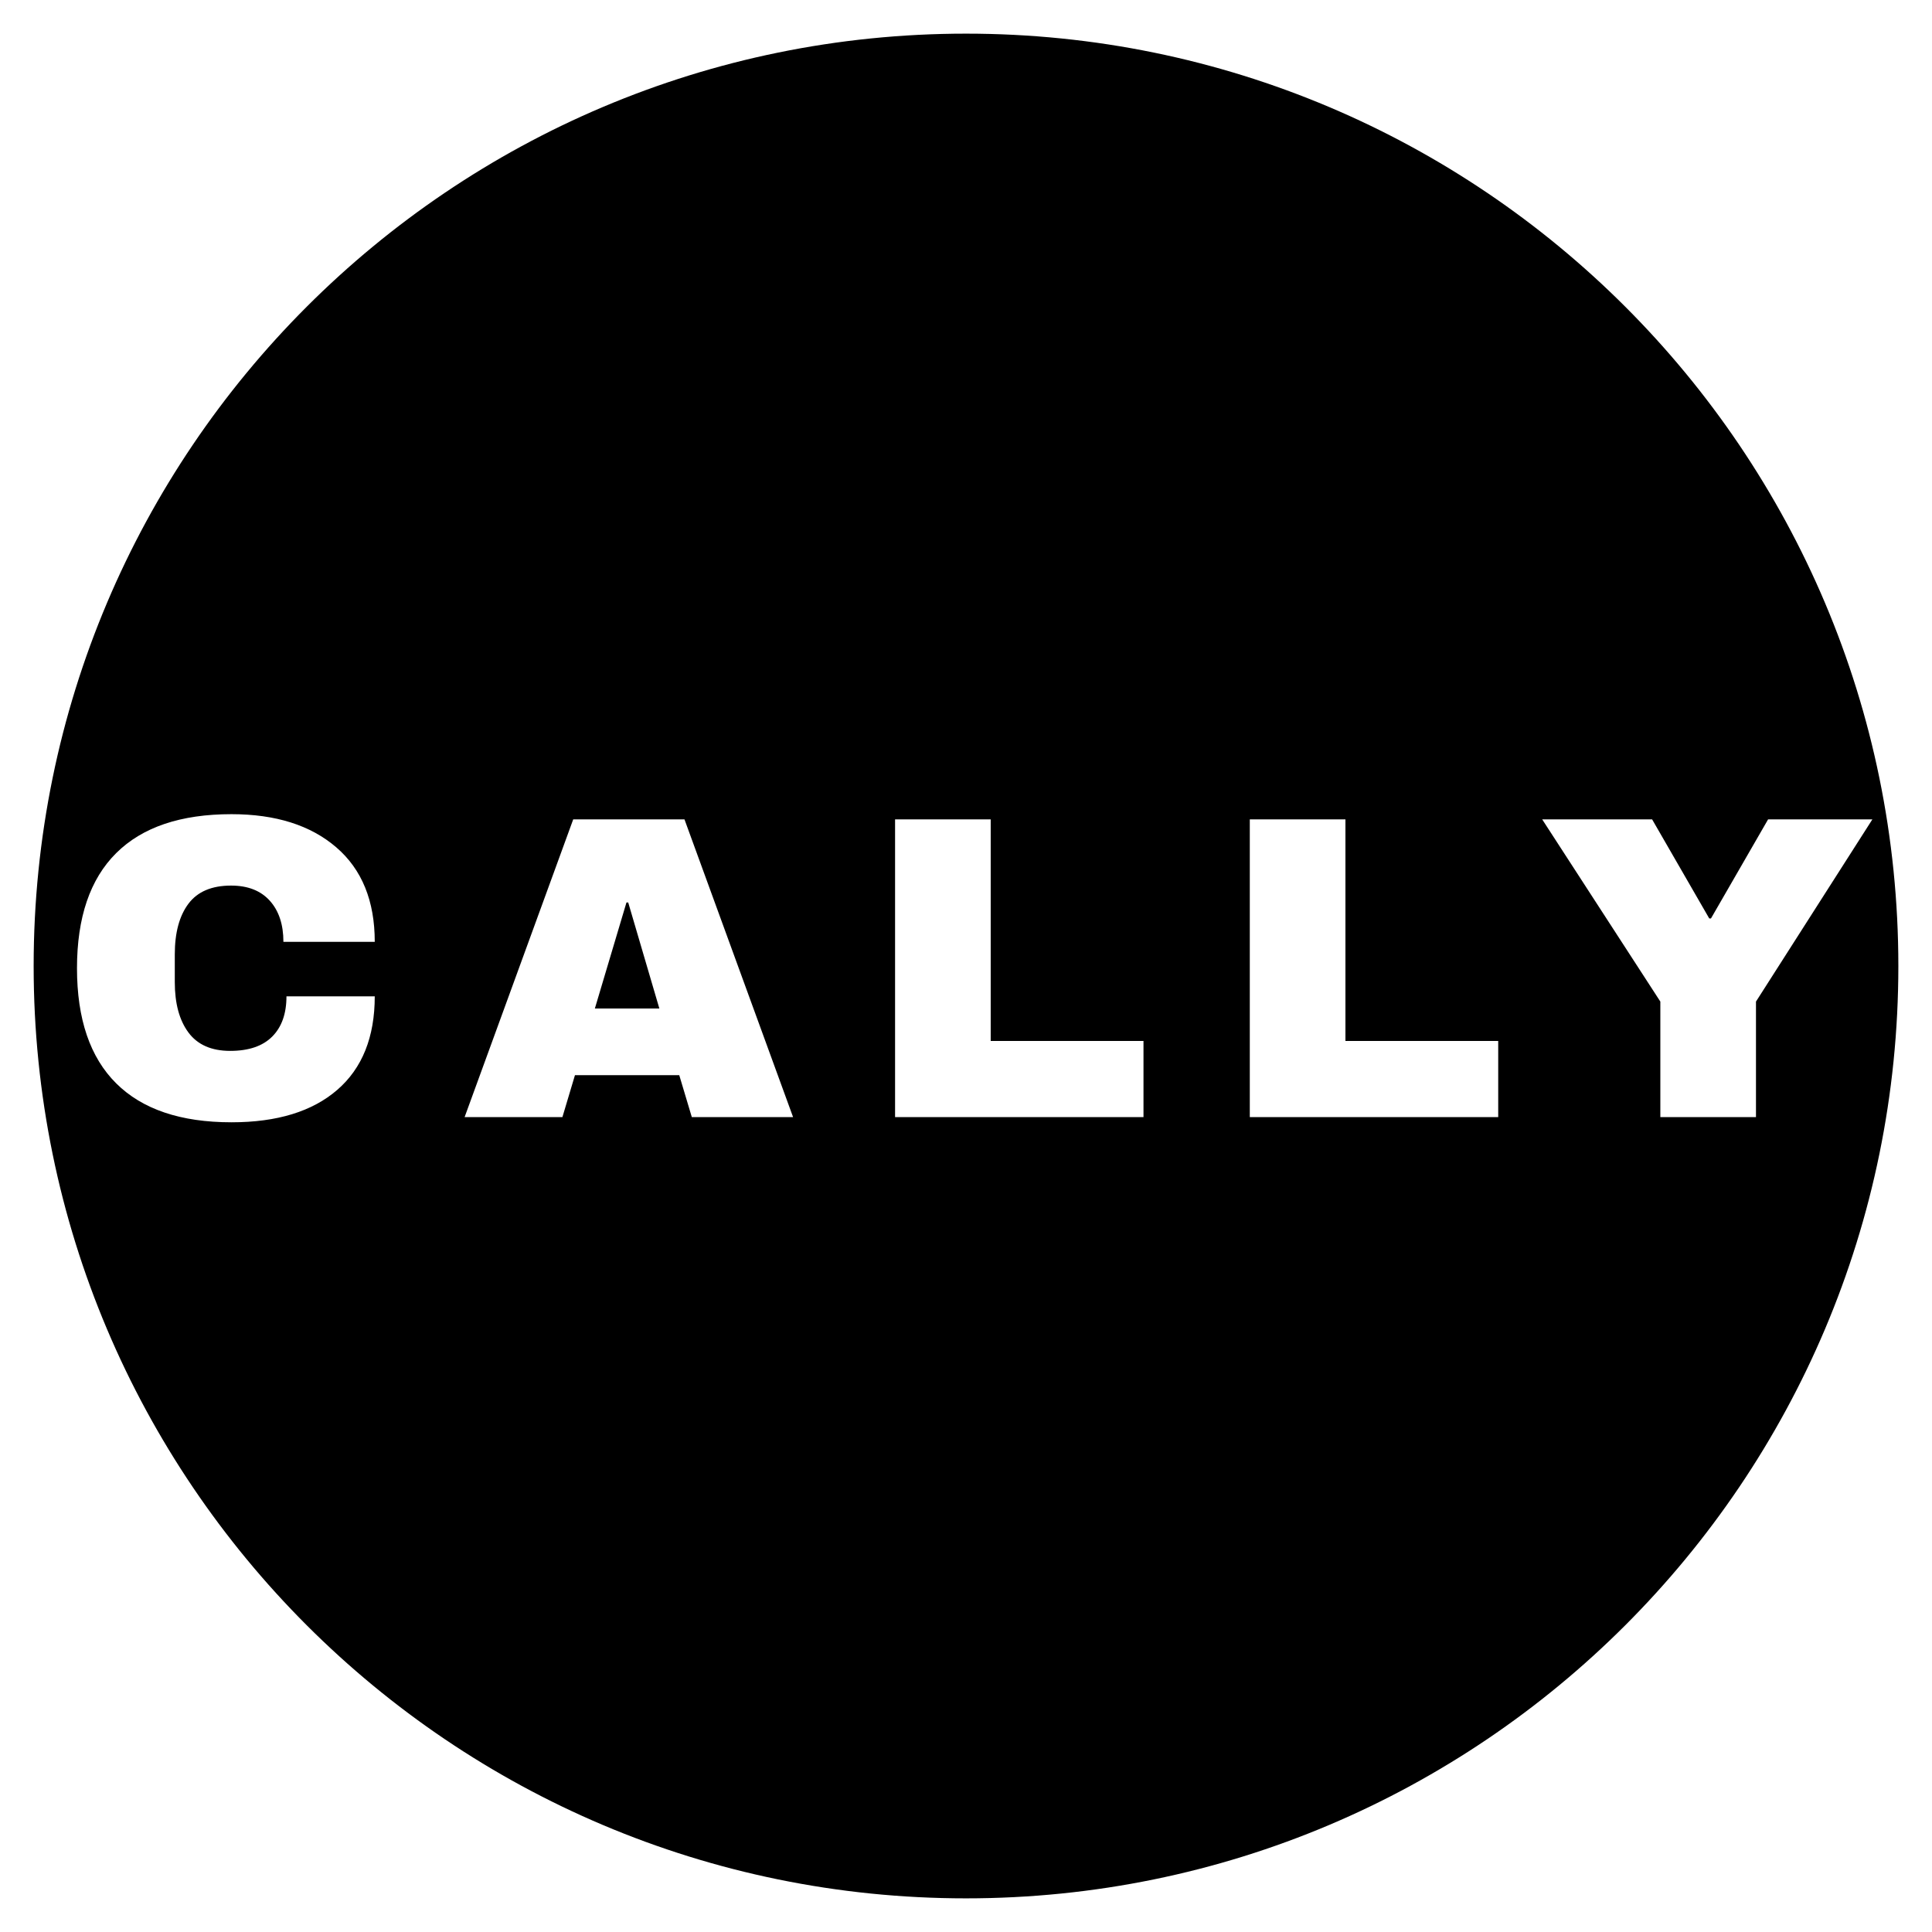
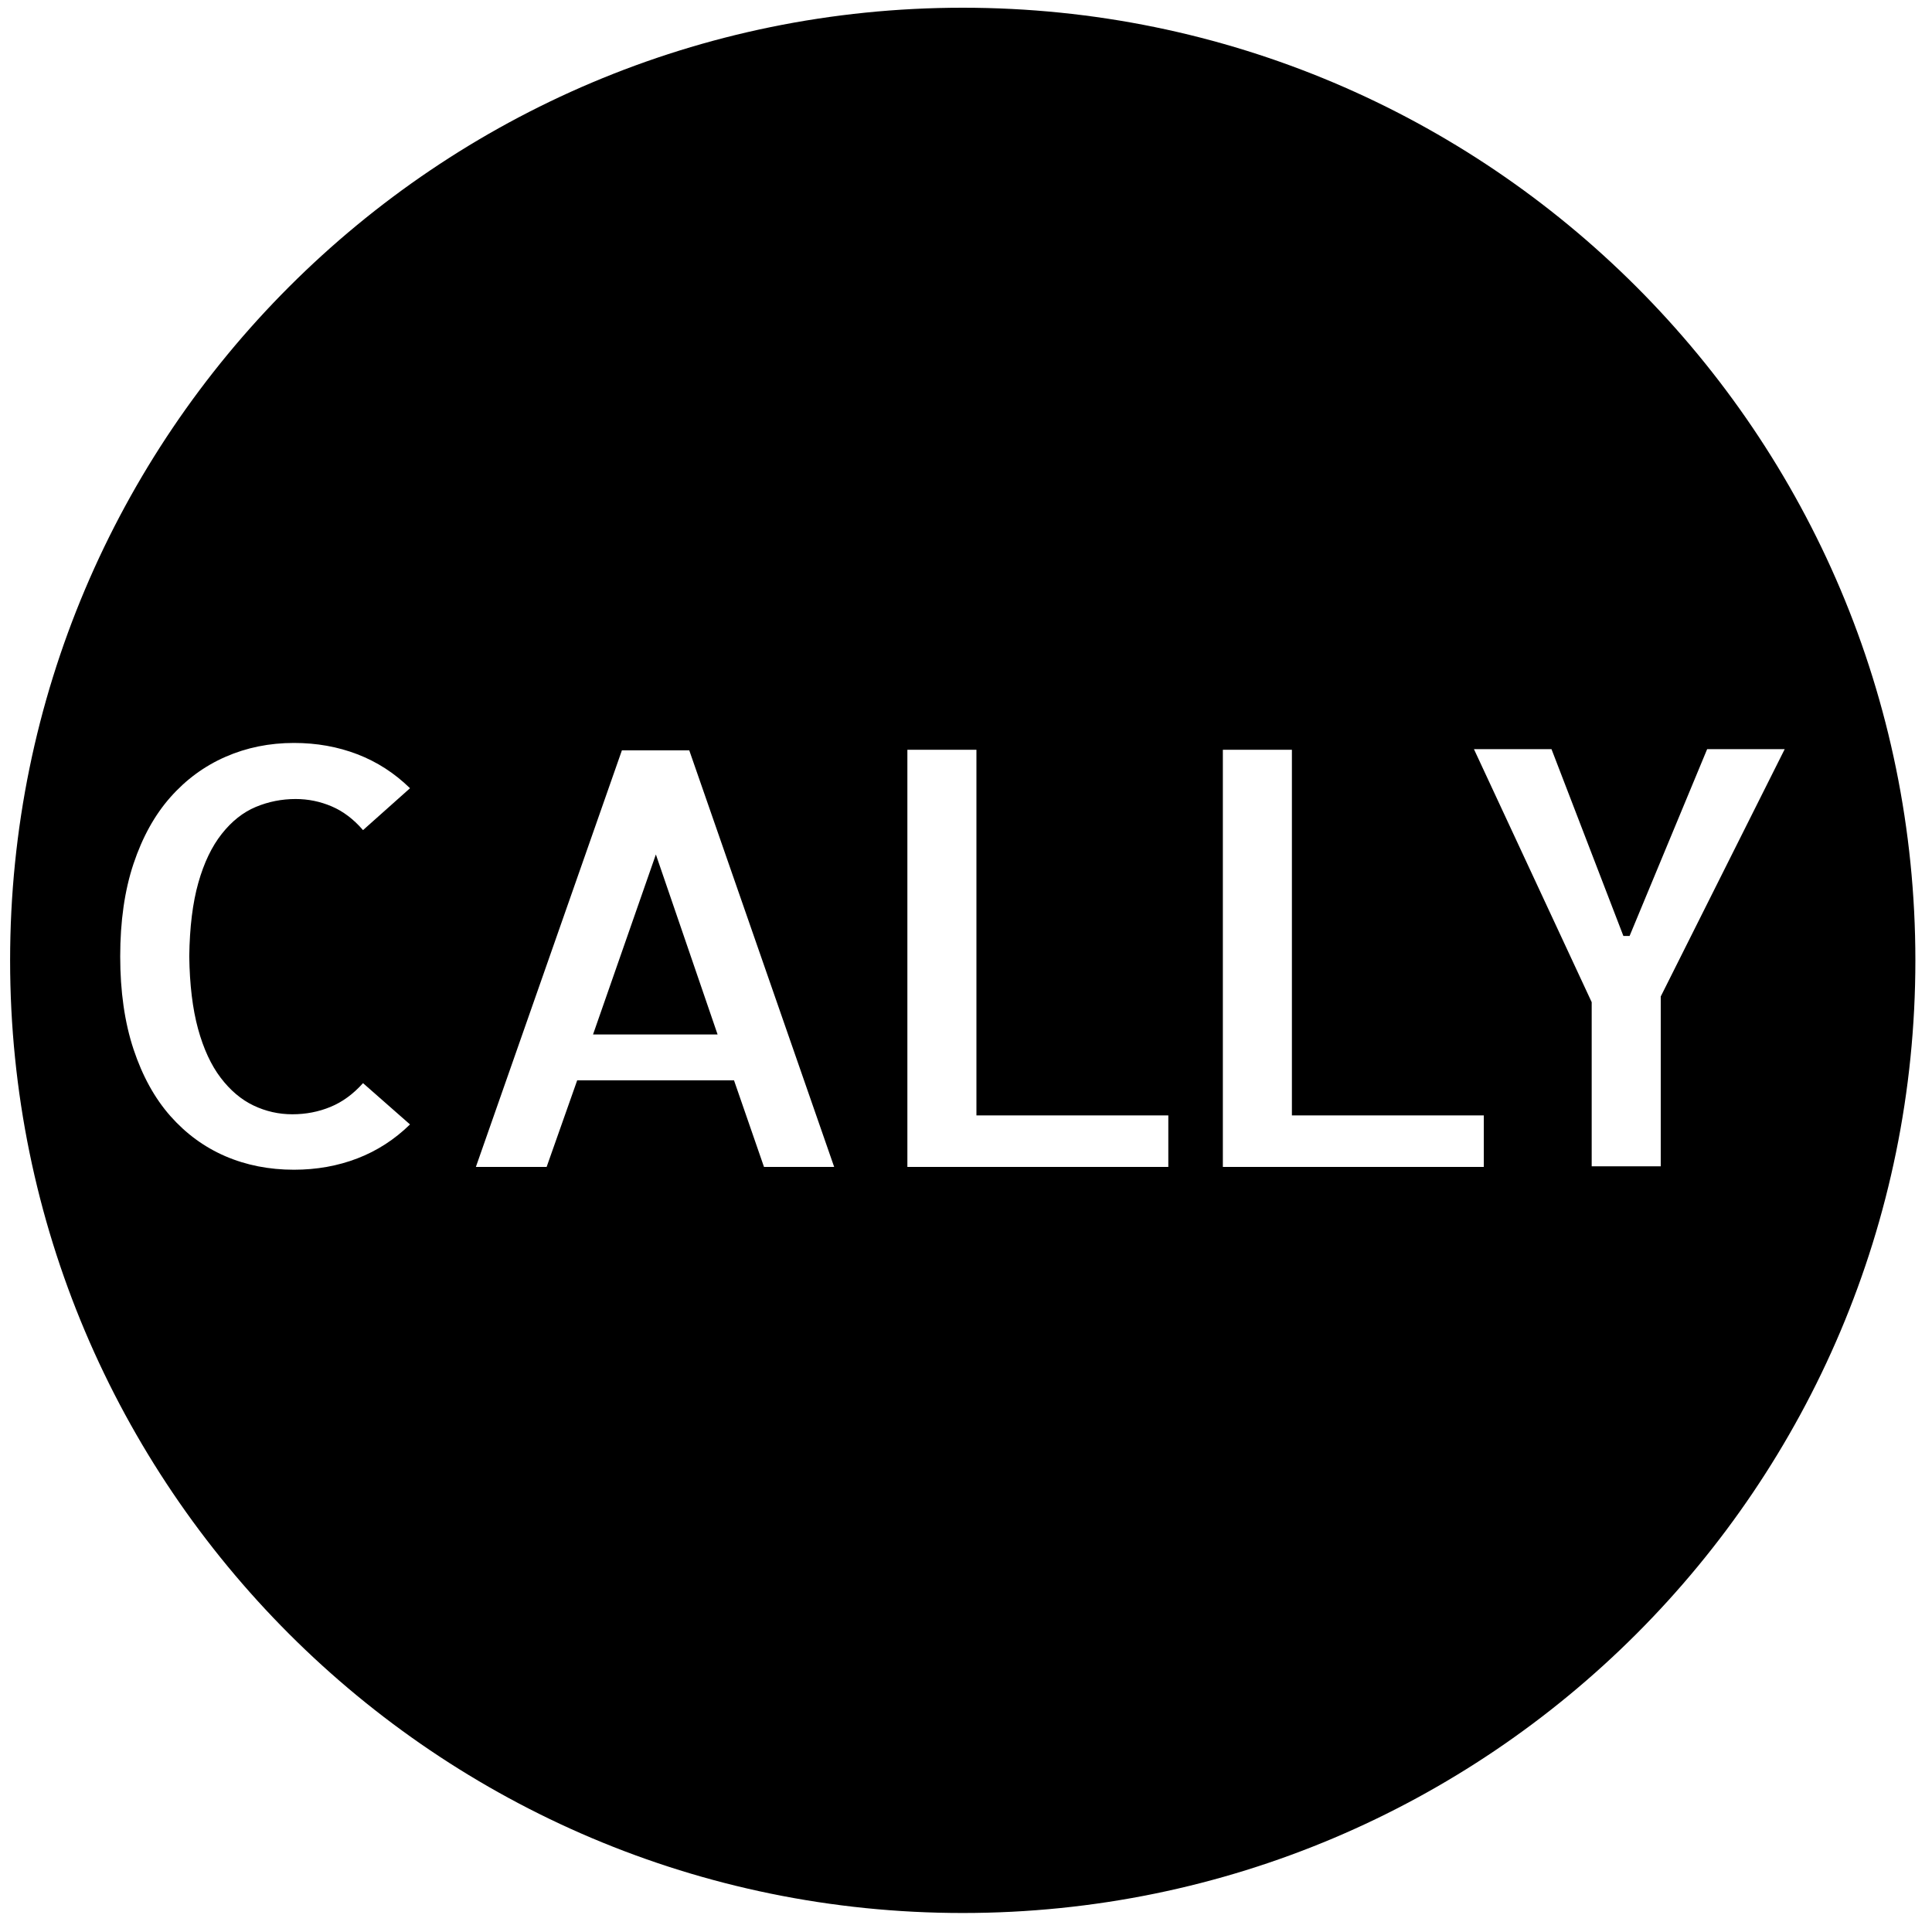
<svg xmlns="http://www.w3.org/2000/svg" viewBox="0 0 500 500">
-   <path d="M 491.292 250 C 491.292 383.262 383.262 491.292 250 491.292 C 116.738 491.292 8.708 383.262 8.708 250 C 8.708 116.738 116.738 8.708 250 8.708 C 383.262 8.708 491.292 116.738 491.292 250 Z M 30.066 220.788 C 23.306 227.508 19.926 237.438 19.926 250.578 C 19.926 263.718 23.306 273.648 30.066 280.368 C 36.819 287.088 46.766 290.448 59.906 290.448 C 71.706 290.448 80.836 287.648 87.296 282.048 C 93.756 276.448 96.986 268.385 96.986 257.858 L 74.136 257.858 C 74.136 262.338 72.903 265.811 70.436 268.278 C 67.976 270.738 64.356 271.968 59.576 271.968 C 54.723 271.968 51.119 270.381 48.766 267.208 C 46.413 264.035 45.236 259.688 45.236 254.168 L 45.236 246.998 C 45.236 241.398 46.413 237.028 48.766 233.888 C 51.119 230.755 54.796 229.188 59.796 229.188 C 64.129 229.188 67.473 230.495 69.826 233.108 C 72.173 235.721 73.346 239.268 73.346 243.748 L 96.986 243.748 C 96.986 233.148 93.663 224.991 87.016 219.278 C 80.369 213.565 71.333 210.708 59.906 210.708 C 46.766 210.708 36.819 214.068 30.066 220.788 Z M 177.14 212.048 L 148.35 212.048 L 120.24 289.108 L 145.55 289.108 L 148.8 278.248 L 175.79 278.248 L 179.04 289.108 L 205.25 289.108 Z M 162.58 233.558 L 170.64 260.998 L 153.95 260.998 L 162.13 233.558 Z M 295.934 289.108 L 295.934 269.398 L 256.394 269.398 L 256.394 212.048 L 231.644 212.048 L 231.644 289.108 Z M 387.737 289.108 L 387.737 269.398 L 348.197 269.398 L 348.197 212.048 L 323.447 212.048 L 323.447 289.108 Z M 484.575 212.048 L 457.585 212.048 L 442.795 237.698 L 442.355 237.698 L 427.565 212.048 L 399.115 212.048 L 429.695 259.208 L 429.695 289.108 L 454.445 289.108 L 454.445 259.208 Z" style="" />
+   <path d="M 495.698 248.541 C 495.698 384.702 385.318 495.082 249.157 495.082 C 112.996 495.082 2.616 384.702 2.616 248.541 C 2.616 112.38 112.996 2 249.157 2 C 385.318 2 495.698 112.38 495.698 248.541 Z M 85.53 286.464 C 82.457 287.737 79.16 288.374 75.64 288.374 C 72.127 288.374 68.783 287.617 65.61 286.104 C 62.437 284.591 59.603 282.197 57.11 278.924 C 54.623 275.651 52.67 271.427 51.25 266.254 C 49.837 261.074 49.08 254.824 48.98 247.504 C 49.08 239.984 49.863 233.634 51.33 228.454 C 52.79 223.281 54.817 219.057 57.41 215.784 C 59.997 212.517 62.927 210.201 66.2 208.834 C 69.467 207.467 72.907 206.784 76.52 206.784 C 79.747 206.784 82.847 207.417 85.82 208.684 C 88.8 209.951 91.51 212.001 93.95 214.834 L 106.11 203.994 C 102.11 200.087 97.57 197.157 92.49 195.204 C 87.41 193.251 81.94 192.274 76.08 192.274 C 69.733 192.274 63.827 193.471 58.36 195.864 C 52.893 198.257 48.133 201.751 44.08 206.344 C 40.027 210.931 36.85 216.667 34.55 223.554 C 32.257 230.434 31.11 238.417 31.11 247.504 C 31.11 256.584 32.257 264.591 34.55 271.524 C 36.85 278.457 40.027 284.221 44.08 288.814 C 48.133 293.401 52.87 296.867 58.29 299.214 C 63.71 301.554 69.64 302.724 76.08 302.724 C 81.94 302.724 87.41 301.747 92.49 299.794 C 97.57 297.841 102.11 294.911 106.11 291.004 L 93.95 280.314 C 91.417 283.147 88.61 285.197 85.53 286.464 Z M 149.379 279.584 L 189.959 279.584 L 197.719 301.994 L 215.879 301.994 L 178.379 194.184 L 160.949 194.184 L 123.159 301.994 L 141.469 301.994 L 149.379 279.584 Z M 185.709 267.714 L 153.479 267.714 L 169.739 221.134 L 185.709 267.714 Z M 234.829 301.994 L 302.359 301.994 L 302.359 288.664 L 252.699 288.664 L 252.699 194.034 L 234.829 194.034 L 234.829 301.994 Z M 316.474 301.994 L 384.004 301.994 L 384.004 288.664 L 334.344 288.664 L 334.344 194.034 L 316.474 194.034 L 316.474 301.994 Z M 421.738 242.222 L 420.128 242.222 L 401.528 193.882 L 381.458 193.882 L 411.928 259.362 L 411.928 301.842 L 429.798 301.842 L 429.798 257.892 L 461.878 193.882 L 441.808 193.882 L 421.738 242.222 Z" style="" />
</svg>
